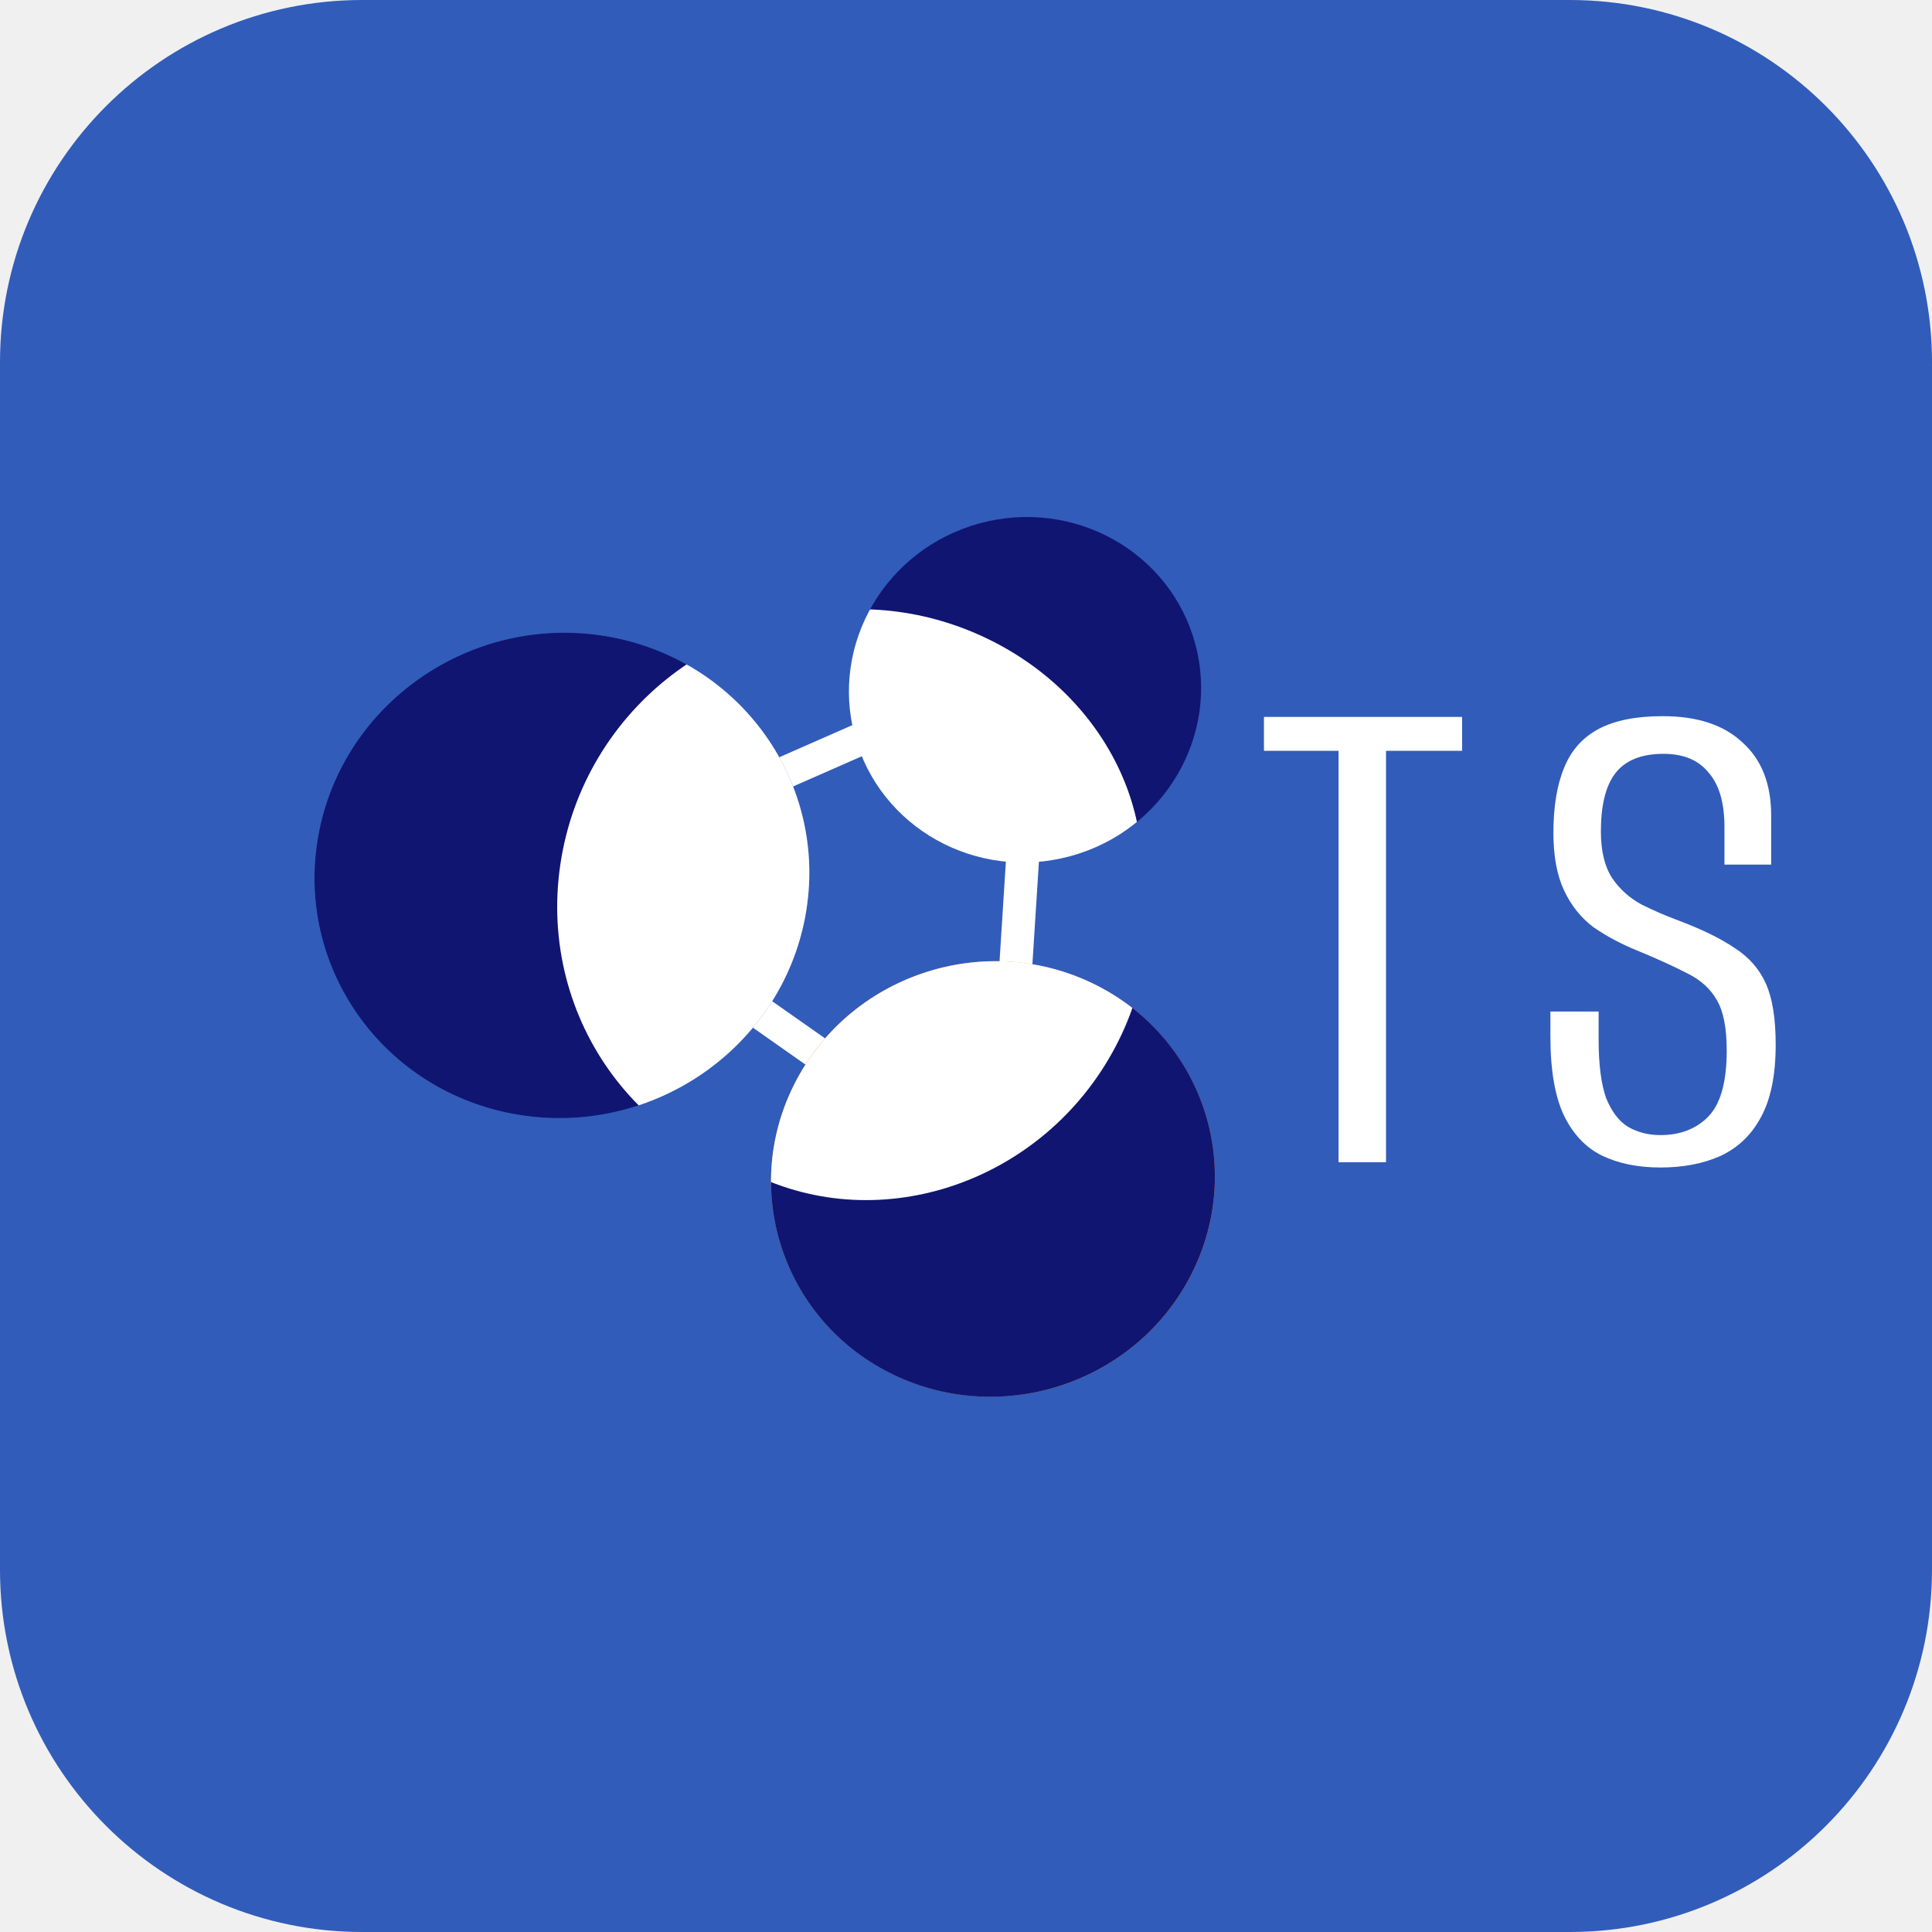
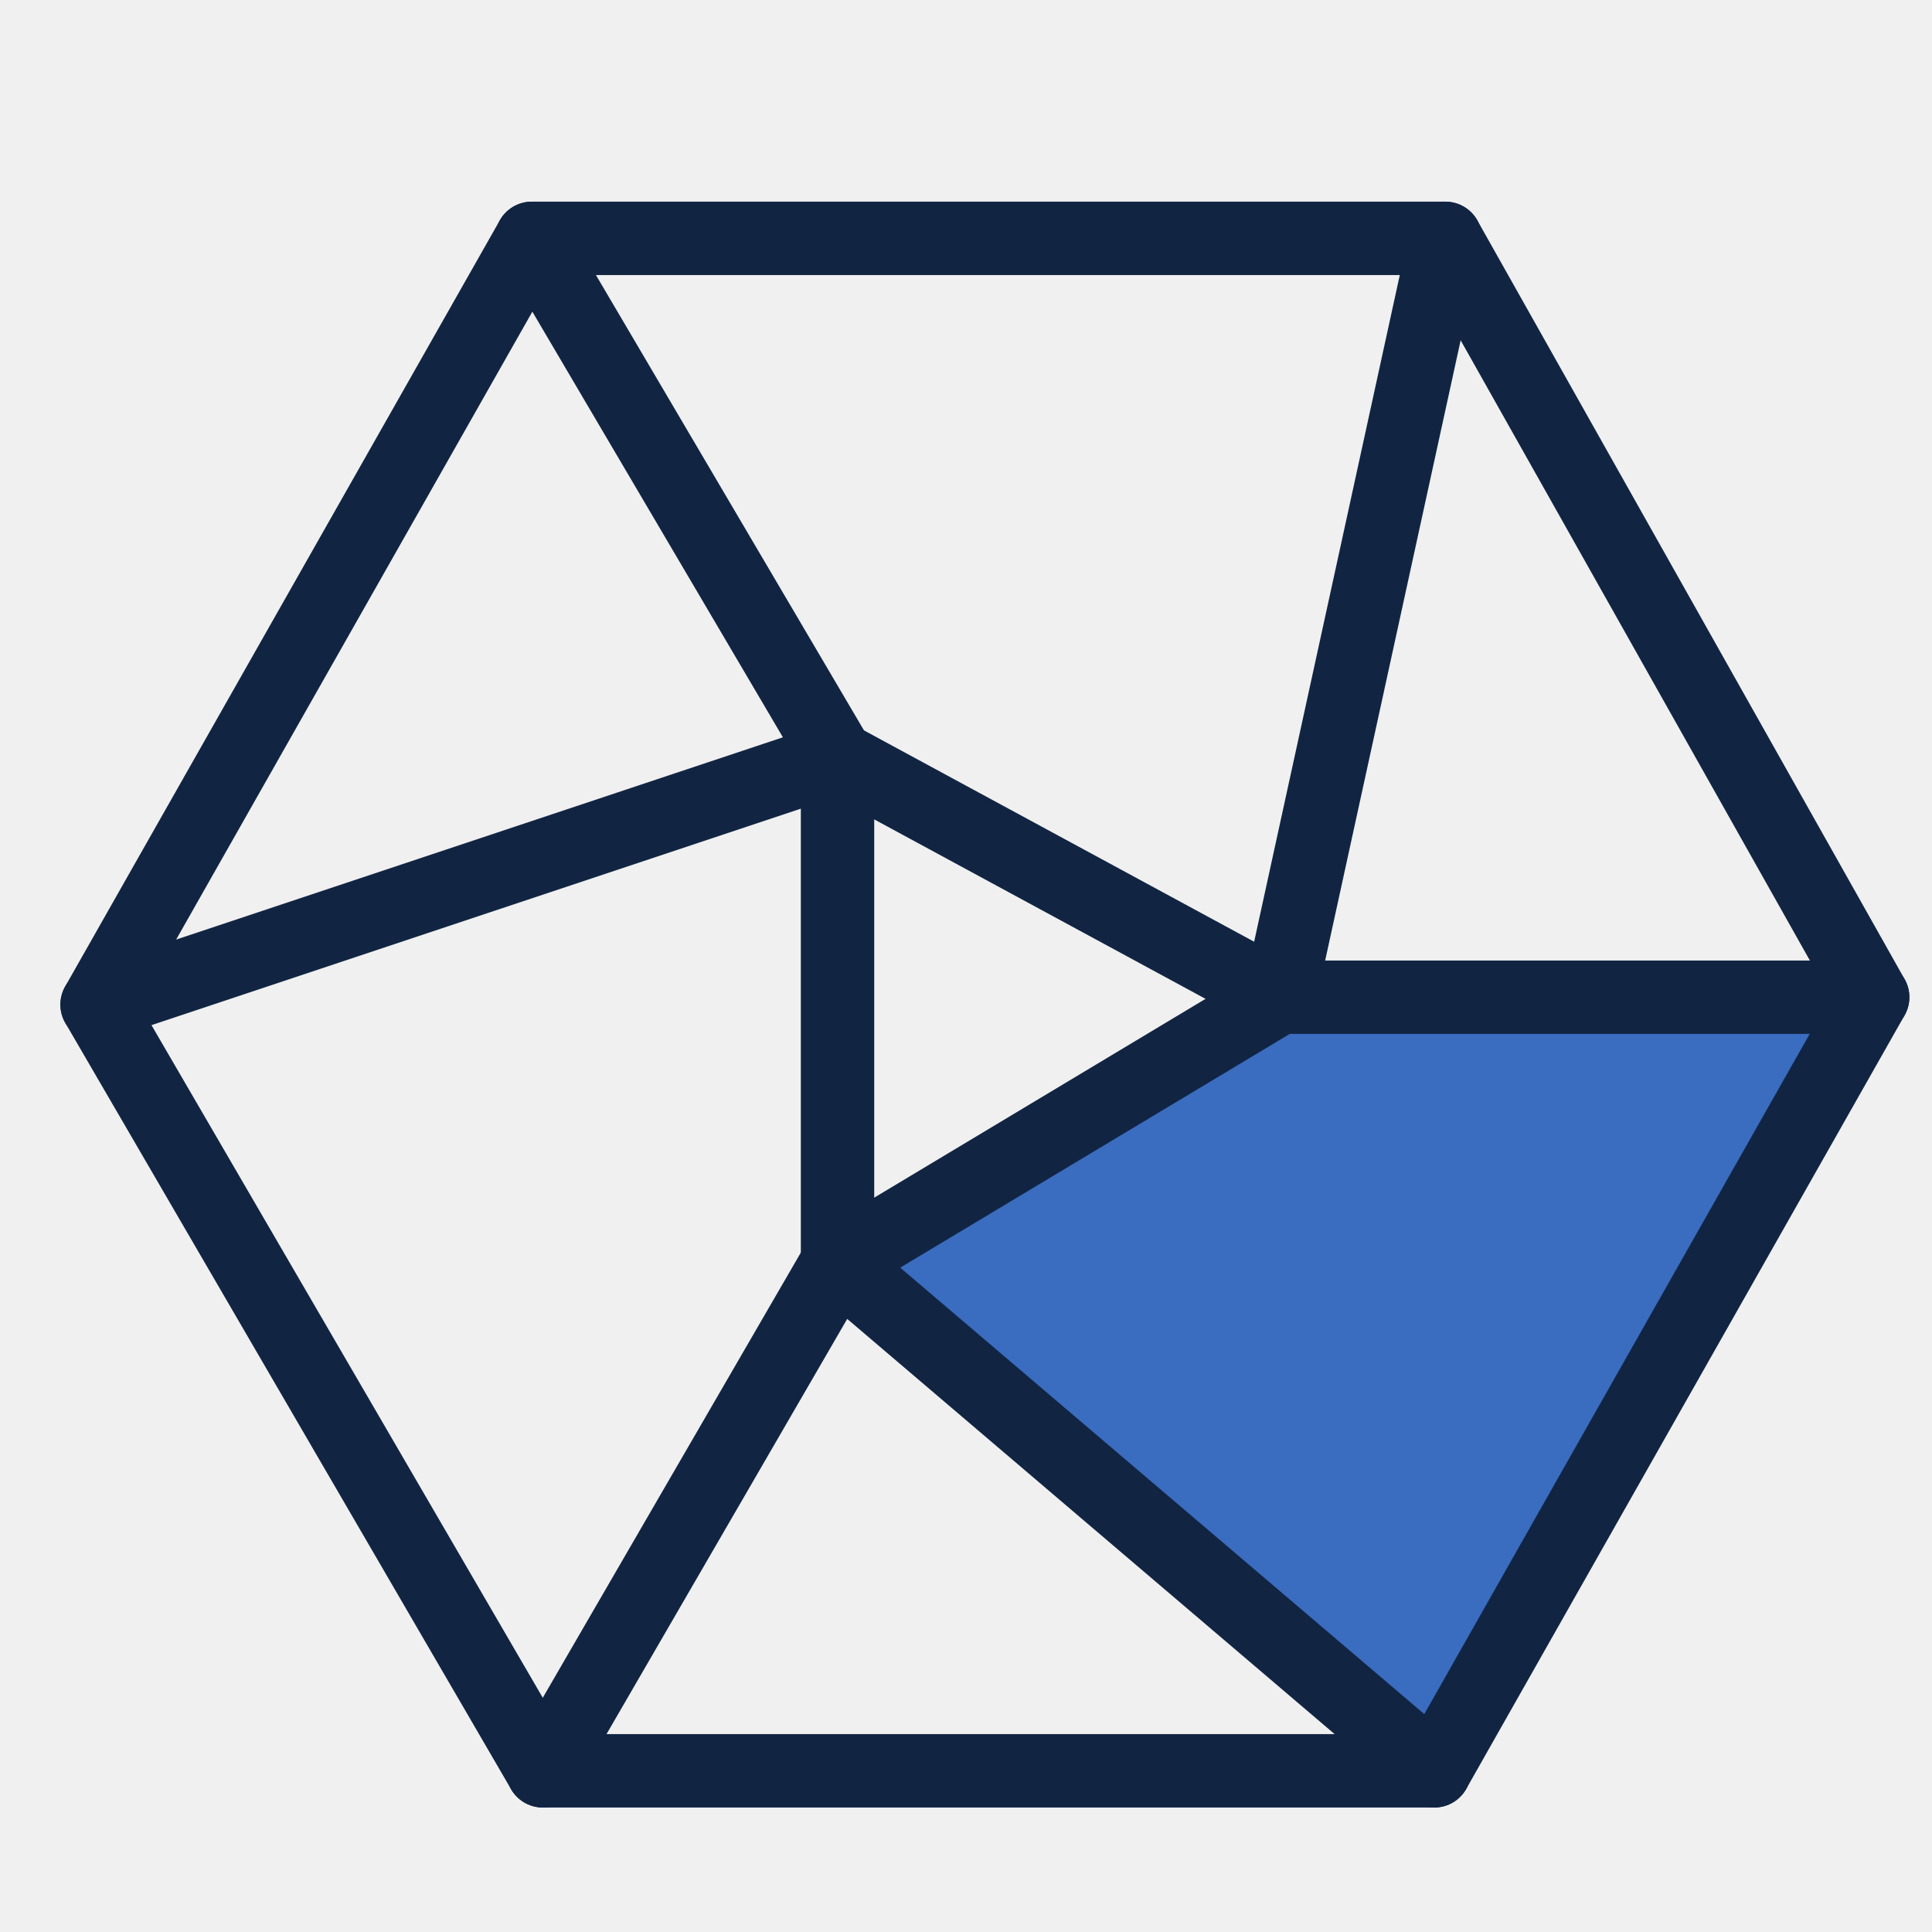
<svg xmlns="http://www.w3.org/2000/svg" width="128" height="128" viewBox="0 0 128 128">
-   <rect width="128" height="128" rx="24" fill="#315cba" />
-   <g transform="translate(9.4 17.72) scale(1.04)">
-     <svg width="105" height="89" viewBox="0 0 105 89" fill="none">
-       <rect width="2.101" height="28.265" transform="matrix(0.998585 0.0531779 -0.0634928 0.997982 55.7947 26)" fill="white" />
-       <rect width="2.085" height="28.487" transform="matrix(-0.592392 0.80565 0.818287 0.57481 28.7754 38.7519)" fill="white" />
-       <rect width="2.058" height="28.857" transform="matrix(0.402365 0.915479 0.915479 -0.402365 28.6034 36.476)" fill="white" />
-       <path d="M23.95 53.97C32.515 55.401 40.715 49.738 42.265 41.321C43.815 32.904 38.129 24.92 29.564 23.489C21 22.059 12.8 27.722 11.25 36.139C9.7 44.556 15.386 52.54 23.95 53.97Z" fill="#4D7EC9" />
-       <mask id="mask0_28_57" style="mask-type:luminance" maskUnits="userSpaceOnUse" x="10" y="23" width="33" height="32">
-         <path d="M23.95 53.97C32.515 55.401 40.715 49.738 42.265 41.321C43.815 32.904 38.129 24.92 29.564 23.489C21 22.059 12.8 27.722 11.25 36.139C9.7 44.556 15.386 52.54 23.95 53.97Z" fill="white" />
-       </mask>
-       <g mask="url(#mask0_28_57)">
-         <circle cx="27.527" cy="39.761" r="18.045" fill="#101572" />
-         <path d="M41.836 58.397C51.687 59.681 60.861 52.647 62.328 42.686C63.795 32.725 56.999 23.609 47.149 22.325C37.298 21.041 28.124 28.075 26.657 38.036C25.189 47.997 31.985 57.112 41.836 58.397Z" fill="white" />
-       </g>
-       <path d="M65.846 32.258C68.919 27.034 67.12 20.401 61.827 17.442C56.534 14.483 49.752 16.32 46.679 21.543C43.606 26.767 45.406 33.4 50.699 36.359C55.992 39.318 62.773 37.482 65.846 32.258Z" fill="#6D35B8" />
-       <mask id="mask1_28_57" style="mask-type:luminance" maskUnits="userSpaceOnUse" x="45" y="15" width="23" height="23">
-         <ellipse cx="11.11" cy="11.11" rx="11.11" ry="11.11" transform="matrix(0.975814 -0.264194 0.258916 0.954438 42.542 19.2331)" fill="white" />
-       </mask>
-       <g mask="url(#mask1_28_57)">
-         <circle cx="53.525" cy="24.468" r="18.045" fill="#101572" />
-         <path d="M62.212 44.555C66.027 37.08 62.291 27.721 53.867 23.651C45.444 19.581 35.522 22.341 31.708 29.816C27.893 37.291 31.629 46.65 40.053 50.72C48.477 54.79 58.398 52.03 62.212 44.555Z" fill="white" />
-       </g>
-       <path d="M47.696 70.44C54.624 73.9 63.16 71.166 66.761 64.333C70.363 57.501 67.667 49.156 60.74 45.696C53.812 42.236 45.276 44.969 41.675 51.802C38.073 58.635 40.769 66.98 47.696 70.44Z" fill="#F2811D" />
-       <mask id="mask2_28_57" style="mask-type:luminance" maskUnits="userSpaceOnUse" x="40" y="44" width="29" height="28">
-         <path d="M47.92 70.555C54.909 73.89 63.394 71.003 66.872 64.107C70.35 57.21 67.505 48.916 60.516 45.581C53.527 42.245 45.042 45.133 41.564 52.029C38.085 58.926 40.931 67.22 47.92 70.555Z" fill="white" />
-       </mask>
-       <g mask="url(#mask2_28_57)">
-         <circle cx="54.135" cy="58.112" r="18.045" fill="#101572" />
-         <path d="M38.803 57.694C47.099 61.838 57.494 58.236 62.02 49.648C66.547 41.06 63.492 30.739 55.196 26.596C46.9 22.452 36.505 26.054 31.978 34.642C27.451 43.23 30.507 53.55 38.803 57.694Z" fill="white" />
-       </g>
-       <path d="M76.233 57V30.792H71.481V28.632H84.105V30.792H79.257V57H76.233Z" fill="white" />
-       <path d="M96.737 57.336C95.297 57.336 94.049 57.08 92.993 56.568C91.969 56.056 91.169 55.208 90.593 54.024C90.017 52.808 89.729 51.128 89.729 48.984V47.4C90.241 47.4 90.753 47.4 91.265 47.4C91.809 47.4 92.321 47.4 92.801 47.4V49.176C92.801 50.776 92.961 52.024 93.281 52.92C93.633 53.784 94.097 54.392 94.673 54.744C95.281 55.096 95.969 55.272 96.737 55.272C97.985 55.272 98.993 54.888 99.761 54.12C100.561 53.32 100.961 51.912 100.961 49.896C100.961 48.456 100.753 47.384 100.337 46.68C99.921 45.944 99.281 45.368 98.417 44.952C97.553 44.504 96.497 44.024 95.249 43.512C94.225 43.096 93.297 42.6 92.465 42.024C91.665 41.416 91.041 40.632 90.593 39.672C90.145 38.712 89.921 37.496 89.921 36.024C89.921 34.36 90.145 32.984 90.593 31.896C91.041 30.776 91.777 29.944 92.801 29.4C93.825 28.856 95.185 28.584 96.881 28.584C99.089 28.584 100.785 29.144 101.969 30.264C103.185 31.352 103.793 32.904 103.793 34.92V38.04C103.313 38.04 102.817 38.04 102.305 38.04C101.825 38.04 101.329 38.04 100.817 38.04V35.64C100.817 34.104 100.481 32.952 99.809 32.184C99.169 31.384 98.209 30.984 96.929 30.984C95.521 30.984 94.497 31.4 93.857 32.232C93.249 33.032 92.945 34.264 92.945 35.928C92.945 37.176 93.185 38.168 93.665 38.904C94.145 39.608 94.769 40.168 95.537 40.584C96.305 40.968 97.121 41.32 97.985 41.64C99.425 42.184 100.593 42.76 101.489 43.368C102.385 43.944 103.041 44.696 103.457 45.624C103.873 46.552 104.081 47.848 104.081 49.512C104.081 51.464 103.761 53.016 103.121 54.168C102.513 55.288 101.649 56.104 100.529 56.616C99.441 57.096 98.177 57.336 96.737 57.336Z" fill="white" />
-     </svg>
+   <g transform="translate(4 9.5) scale(0.286)" fill="none">
+     <path d="M180.029 259.236L282.433 197.793H419.825L318.274 377L180.029 259.236Z" fill="#3A6CC0" />
+     <path d="M109.199 22H320.834L419.824 197.793L318.274 377H111.76L8.502 199.5L109.199 22Z" stroke="#112543" stroke-width="17" stroke-linecap="round" stroke-linejoin="round" />
+     <path d="M109.199 22L180.029 142.325" stroke="#112543" stroke-width="17" stroke-linecap="round" stroke-linejoin="round" />
+     <path d="M320.834 22L282.433 197.793" stroke="#112543" stroke-width="17" stroke-linecap="round" stroke-linejoin="round" />
+     <path d="M180.029 142.325L8.502 199.5" stroke="#112543" stroke-width="17" stroke-linecap="round" stroke-linejoin="round" />
+     <path d="M180.029 142.325V259.236" stroke="#112543" stroke-width="17" stroke-linecap="round" stroke-linejoin="round" />
+     <path d="M180.029 142.325L282.433 197.793" stroke="#112543" stroke-width="17" stroke-linecap="round" stroke-linejoin="round" />
+     <path d="M282.433 197.793H419.824" stroke="#112543" stroke-width="17" stroke-linecap="round" stroke-linejoin="round" />
+     <path d="M180.029 259.236L282.433 197.793" stroke="#112543" stroke-width="17" stroke-linecap="round" stroke-linejoin="round" />
+     <path d="M180.029 259.236L111.76 377" stroke="#112543" stroke-width="17" stroke-linecap="round" stroke-linejoin="round" />
+     <path d="M180.029 259.236L318.274 377" stroke="#112543" stroke-width="17" stroke-linecap="round" stroke-linejoin="round" />
  </g>
</svg>
